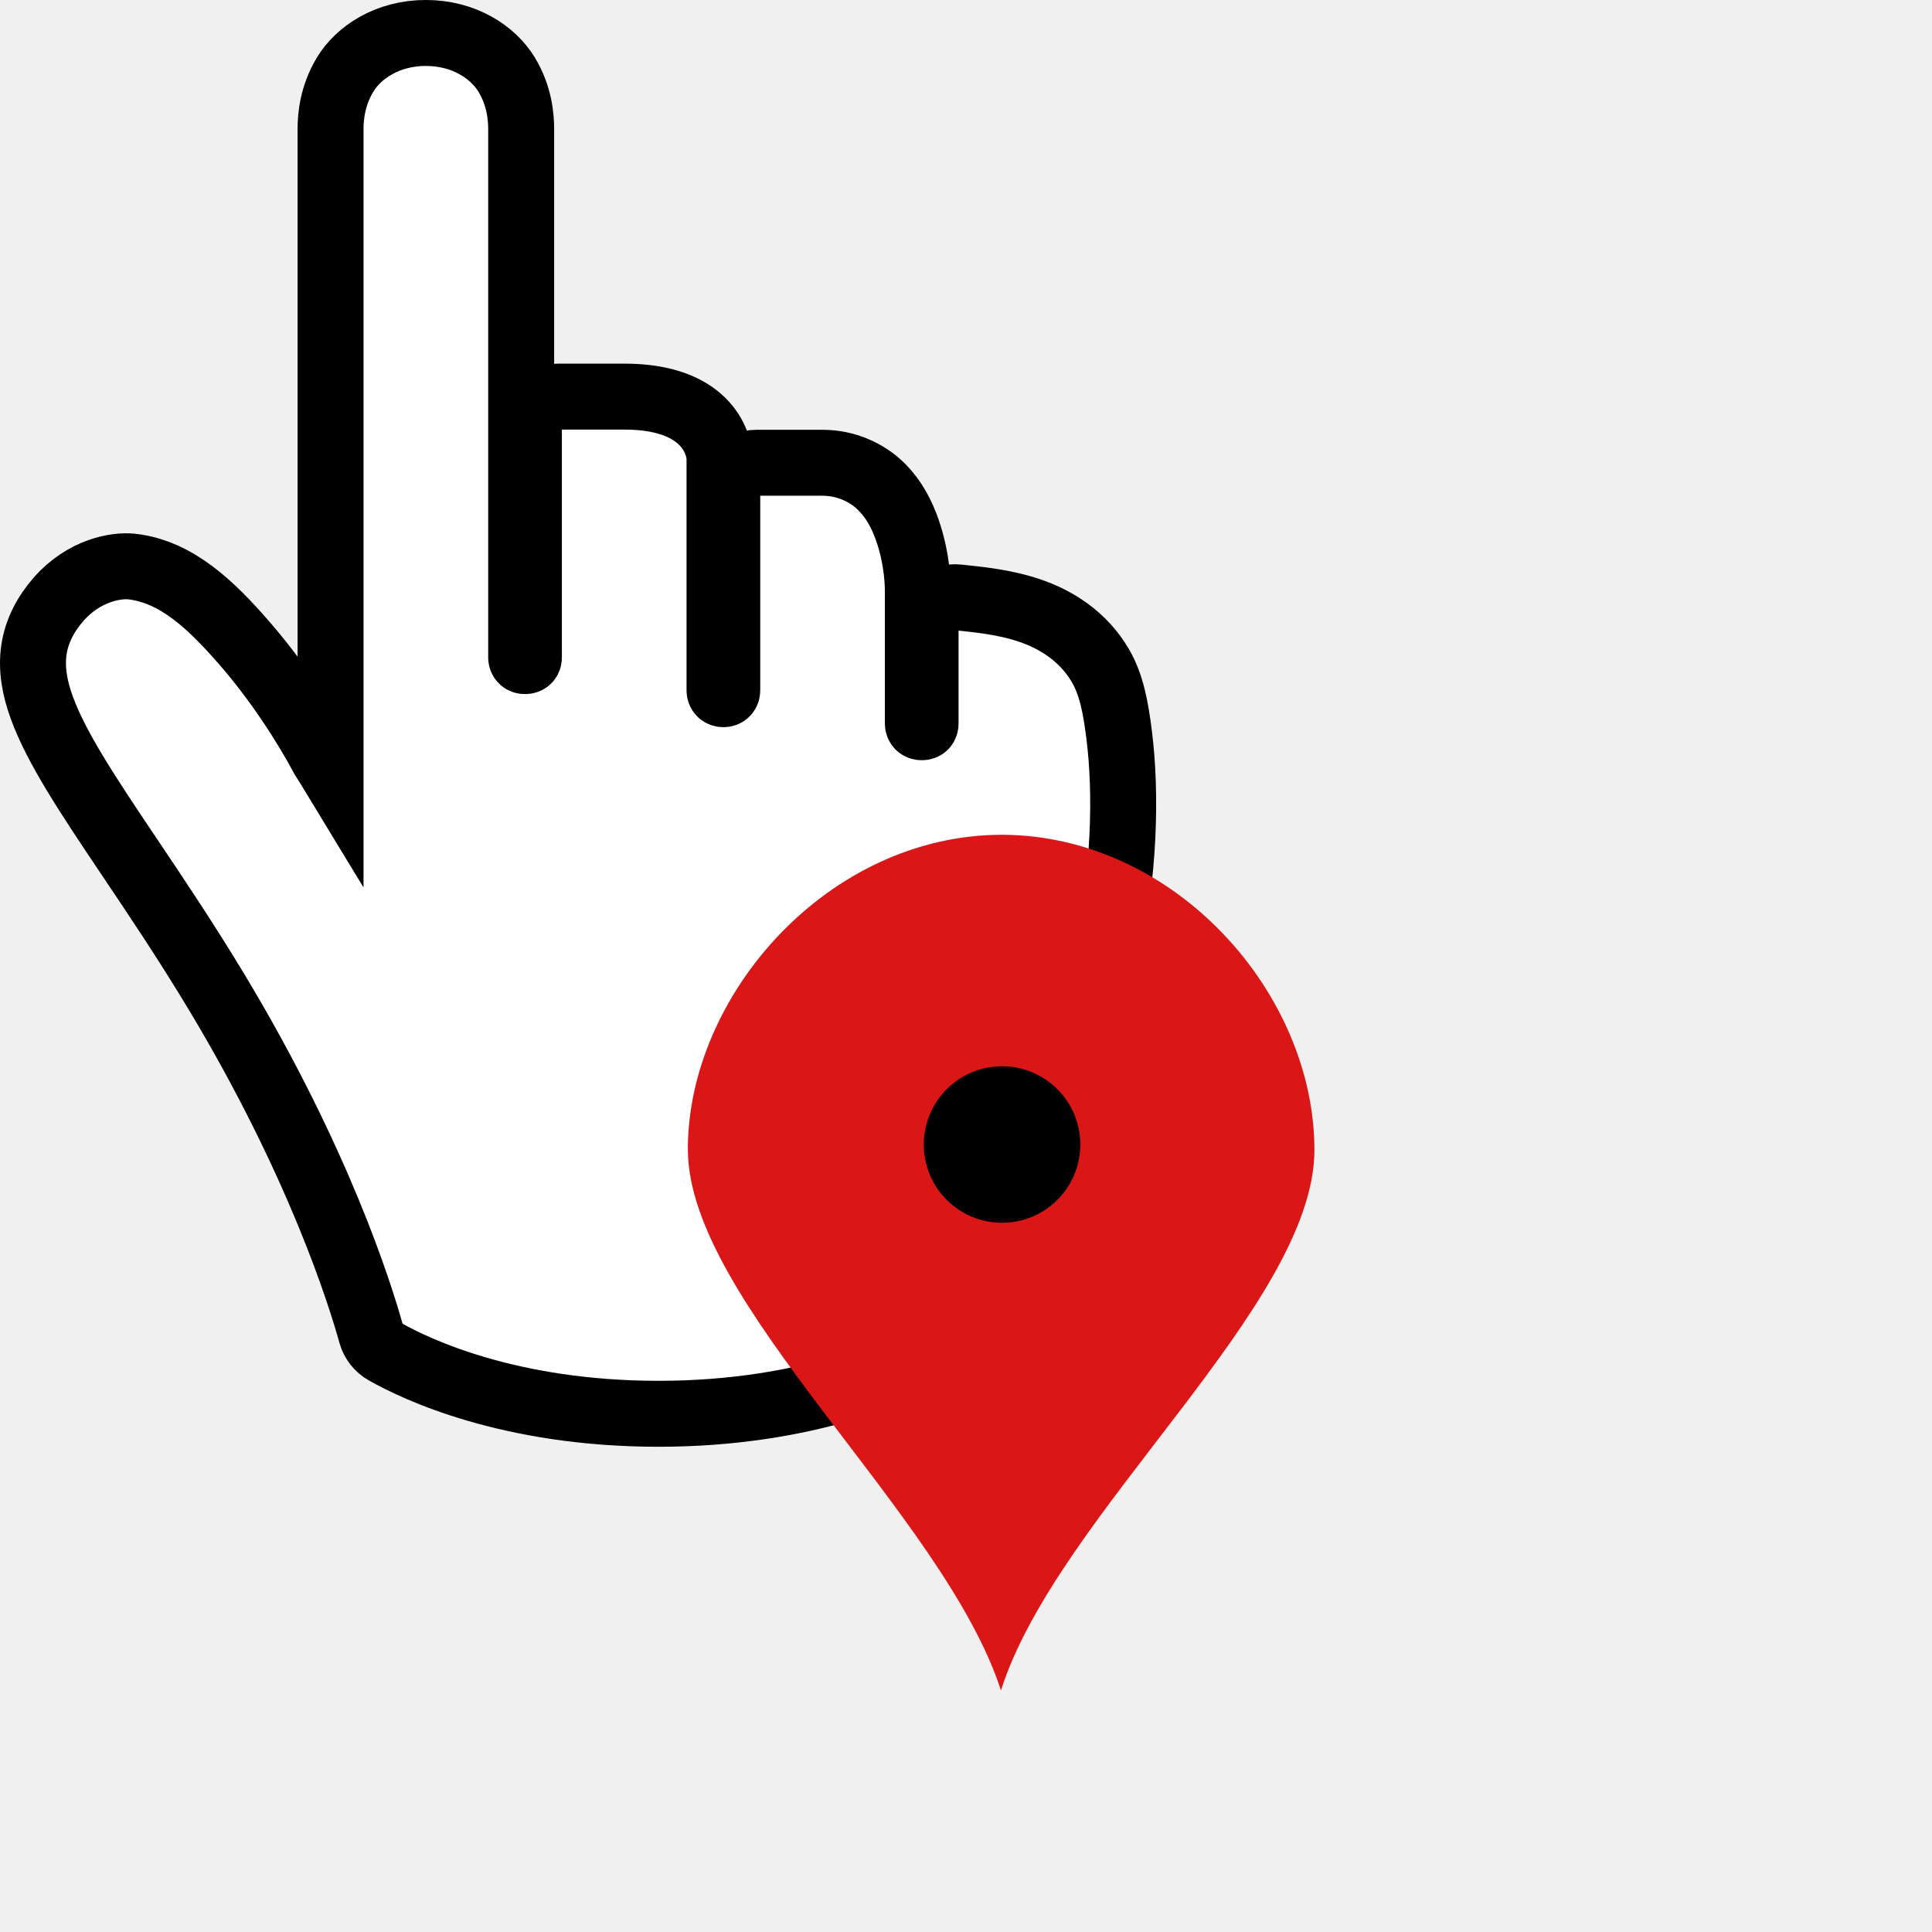
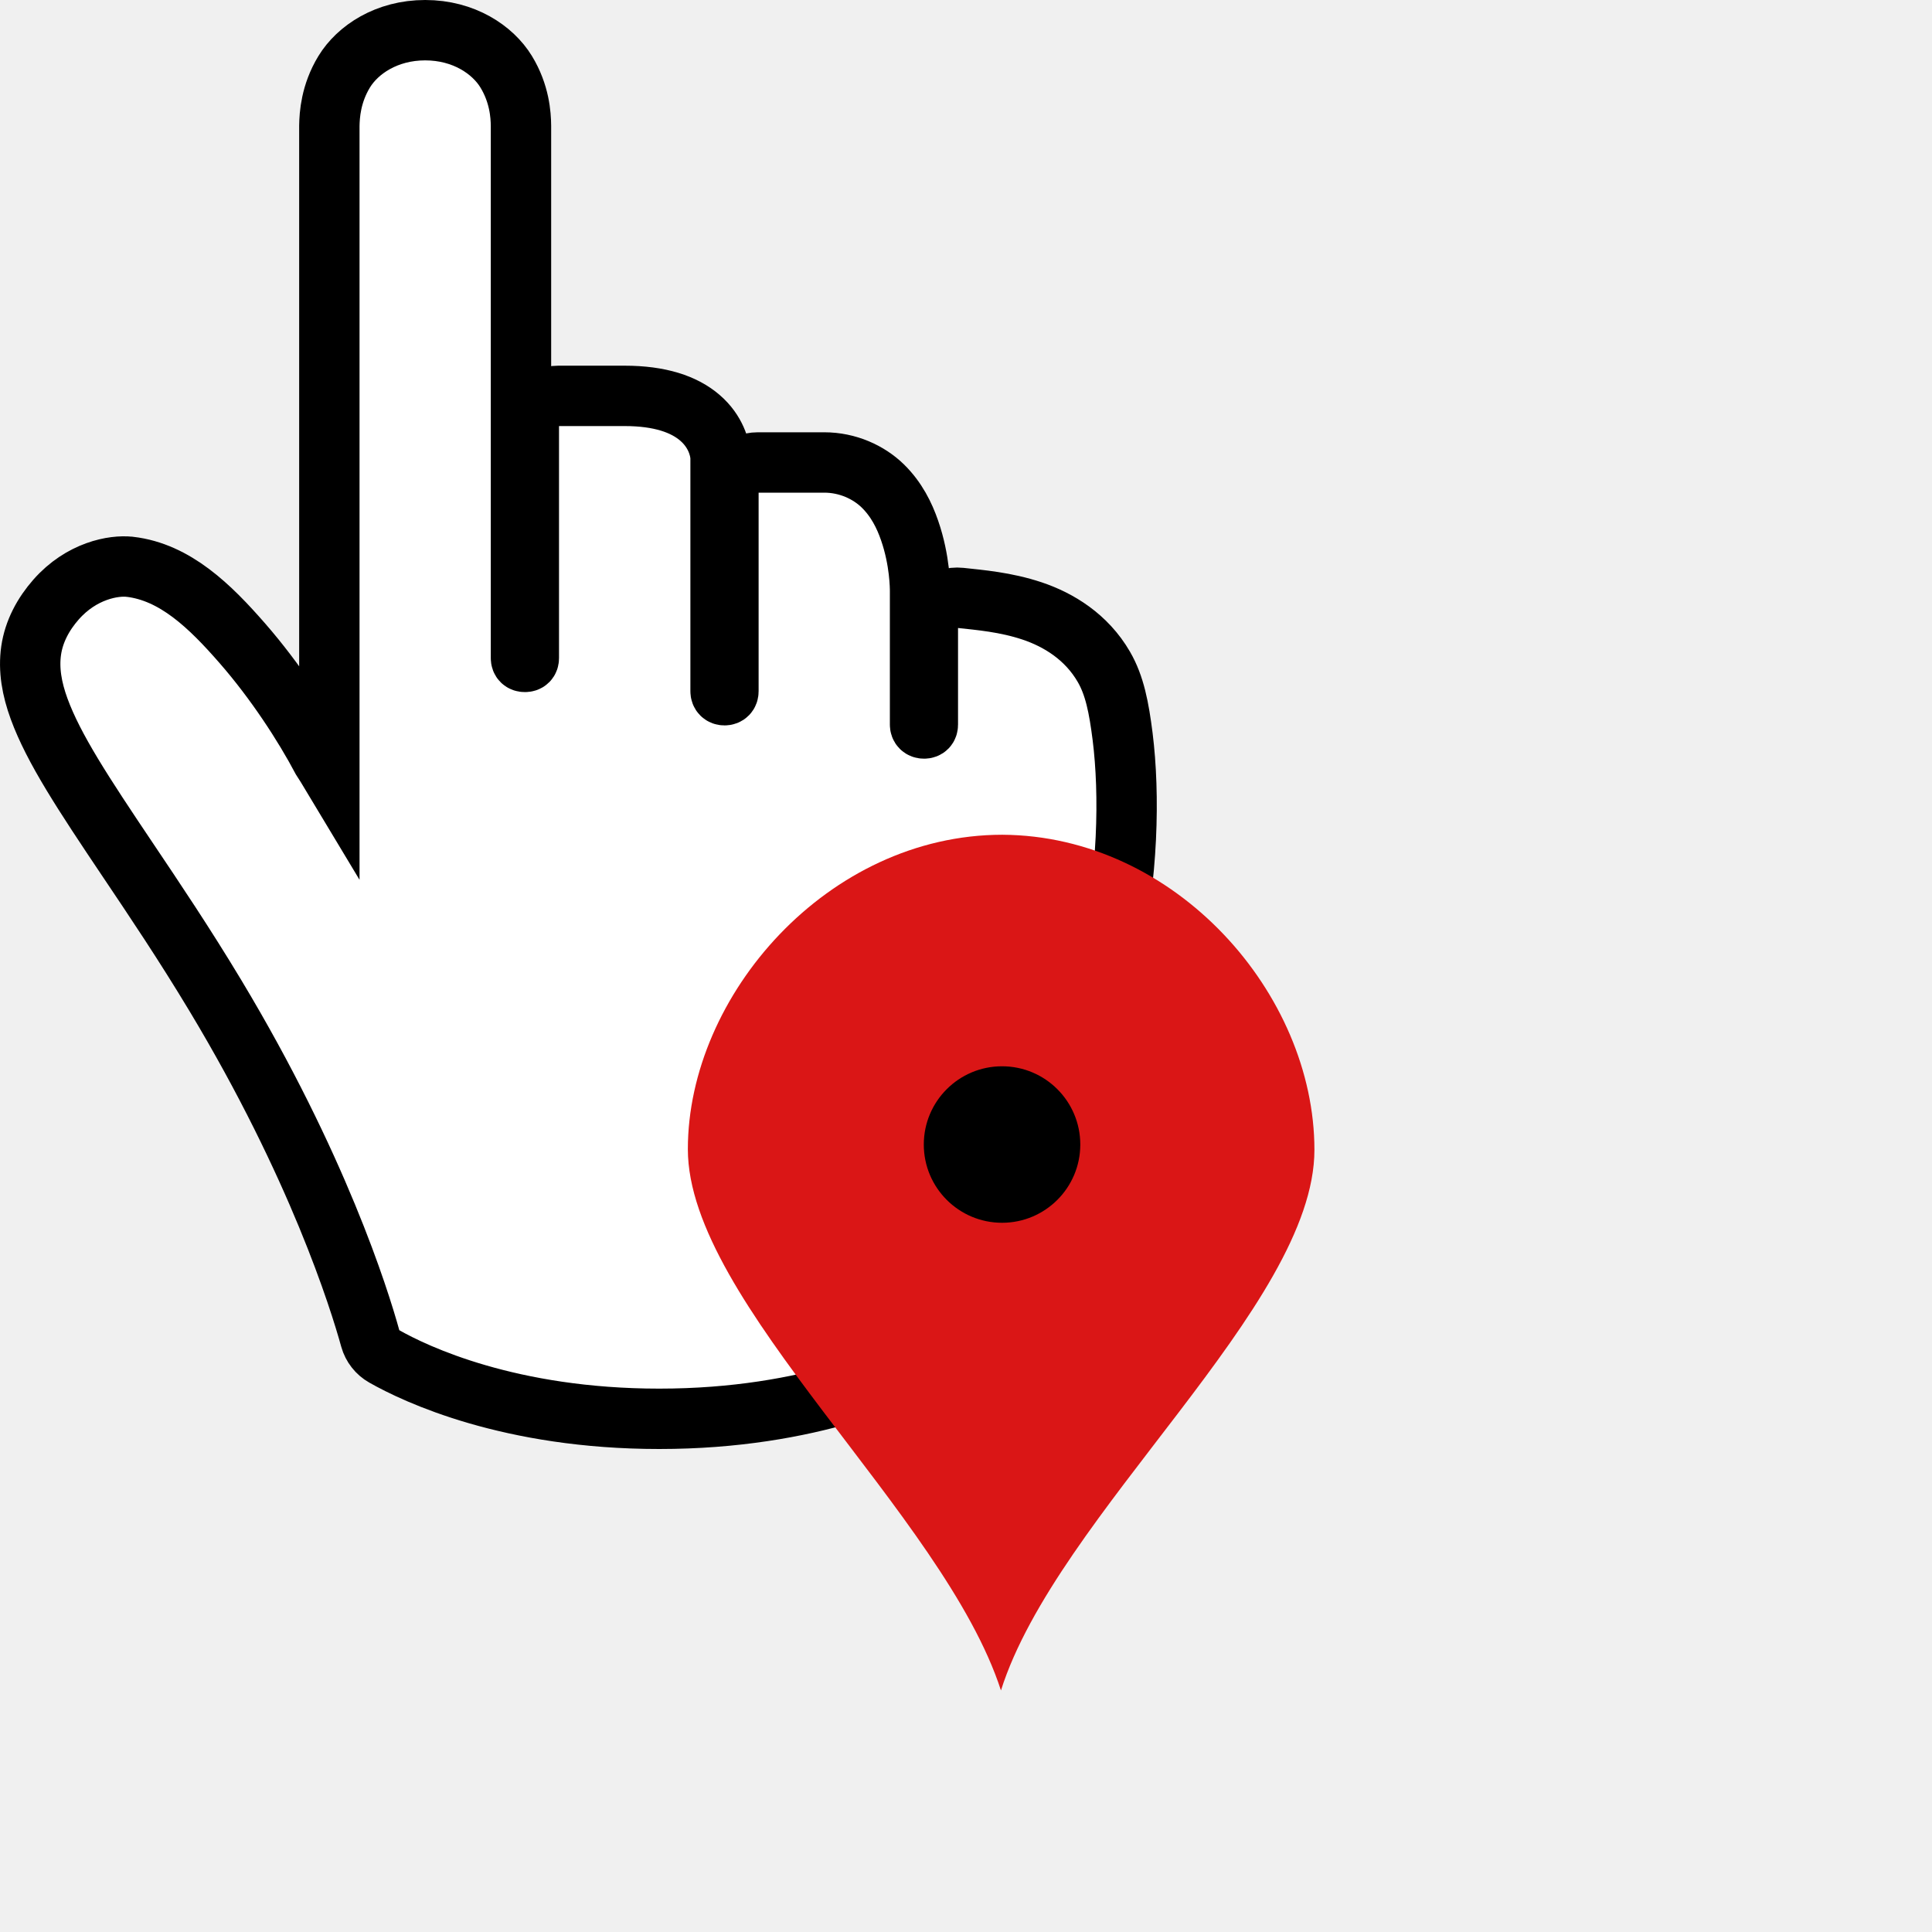
<svg xmlns="http://www.w3.org/2000/svg" version="1.1" id="svg1" width="32" height="32" viewBox="0 0 32 32" xml:space="preserve">
-   <defs id="defs1">
-     <clipPath clipPathUnits="userSpaceOnUse" id="clipPath43-1-7-7">
-       <path d="M 0,324 H 524 V 0 H 0 Z" transform="translate(-382.3354,-189.1223)" id="path43-5-5-3" />
-     </clipPath>
-   </defs>
-   <g id="layer3" transform="matrix(0.8558073,0,0,0.8558073,0.01647949,1.3409921e-7)" style="display:inline">
-     <path id="path42-5-1" clip-path="url(#clipPath43-1-7-7)" style="display:inline;fill:#ffffff;fill-opacity:1;fill-rule:evenodd;stroke:#000000;stroke-width:1.995;stroke-dasharray:none;stroke-opacity:1;paint-order:normal" d="m 8.703,-2.006 c -4.497,0 -7.325,1.341 -8.273,1.879 a 0.883,0.883 0 0 0 -0.416,0.531 C -0.324,1.619 -1.573,5.611 -4.648,10.727 c -0.926,1.539 -1.829,2.882 -2.635,4.082 -1.342,1.995 -2.228,3.345 -2.666,4.539 -0.219,0.597 -0.324,1.18 -0.24,1.756 0.084,0.576 0.365,1.095 0.746,1.529 0.769,0.876 1.741,1.042 2.219,0.988 a 0.883,0.883 0 0 0 0.004,0 c 1.358,-0.16 2.407,-1.179 3.391,-2.309 0.984,-1.13 1.841,-2.447 2.393,-3.486 0.1,-0.161 0.142,-0.215 0.219,-0.342 v 19.385 a 0.883,0.883 0 0 0 0,0.016 c 0.005,0.323 0.044,0.966 0.447,1.627 0.403,0.661 1.274,1.25 2.436,1.25 1.161,0 2.032,-0.588 2.436,-1.248 0.404,-0.66 0.442,-1.3 0.447,-1.623 a 0.883,0.883 0 0 0 0,-0.014 v -16 c 0,-0.074 0.041,-0.115 0.117,-0.115 0.078,0 0.117,0.04 0.117,0.115 v 7.002 a 0.883,0.883 0 0 0 0.883,0.883 h 2 c 1.058,0 1.79,-0.251 2.264,-0.66 0.473,-0.409 0.599,-0.907 0.617,-1.16 a 0.883,0.883 0 0 0 0.002,-0.062 v -7 c 0,-0.074 0.045,-0.119 0.117,-0.119 0.074,0 0.117,0.044 0.117,0.119 v 5.998 a 0.883,0.883 0 0 0 0.883,0.883 h 2 c 0.706,0 1.337,-0.293 1.756,-0.701 0.419,-0.408 0.656,-0.894 0.812,-1.346 0.314,-0.904 0.314,-1.728 0.314,-1.826 a 0.883,0.883 0 0 0 0,-0.008 c 0.002,-1.335 2.17e-4,-2.669 0,-4.002 0,-0.073 0.043,-0.117 0.119,-0.117 0.075,0 0.115,0.039 0.115,0.117 v 2.932 a 0.883,0.883 0 0 0 0.979,0.879 c 0.585,-0.064 1.363,-0.128 2.156,-0.393 0.794,-0.265 1.635,-0.776 2.16,-1.684 0.322,-0.558 0.453,-1.22 0.562,-2.094 0.109,-0.874 0.151,-1.924 0.096,-3.062 C 22.624,13.178 22.136,10.552 20.885,8.387 19.707,6.348 18.963,4.601 18.463,3.24 17.963,1.88 17.735,0.957 17.48,0.334 A 0.883,0.883 0 0 0 17.094,-0.102 C 16.195,-0.606 13.288,-2.006 8.703,-2.006 Z" transform="matrix(0.639822,0,0,-0.6398254,7.156765,26.07868)" />
-   </g>
-   <path id="Selection #1" fill="none" stroke="#000000" stroke-width="0.535" d="m 16.579,27.999 c -0.945,-2.922 -5.186,-6.421 -5.186,-8.965 0,-2.544 2.315,-5.206 5.208,-5.208 2.874,0.015 5.17,2.635 5.17,5.219 0,2.581 -4.271,6.04 -5.192,8.954 z" style="fill:#da1616;fill-opacity:1;stroke:none;stroke-width:1;stroke-dasharray:none;stroke-opacity:1" />
-   <circle style="opacity:1;fill:#000000;fill-opacity:0.997;stroke:none;stroke-width:1;stroke-dasharray:none;stroke-opacity:1;paint-order:normal" id="path10" cx="16.597" cy="18.957" r="1.296" />
+   <defs id="defs1" />
+   <path id="c1d71bd3e69b004a.p.s.sk" style="display:inline;fill:#ffffff;fill-rule:evenodd;stroke:#000000;stroke-width:1;stroke-dasharray:none" d="m 10.919,23.5 c -2.476,0 -4.033,-0.738 -4.556,-1.035 C 6.251,22.402 6.169,22.297 6.134,22.173 5.949,21.504 5.261,19.306 3.567,16.489 3.057,15.641 2.56,14.902 2.116,14.241 1.378,13.142 0.889,12.399 0.648,11.741 0.528,11.413 0.47,11.092 0.516,10.774 0.562,10.457 0.717,10.171 0.927,9.932 1.35,9.45 1.886,9.358 2.149,9.388 c 7.177e-4,-1.6e-6 0.001,-1.6e-6 0.002,0 0.748,0.088 1.325,0.649 1.867,1.271 0.542,0.622 1.014,1.347 1.317,1.92 0.055,0.089 0.078,0.118 0.12,0.188 V 2.093 c -2.54e-5,-0.003 -2.54e-5,-0.006 0,-0.009 0.003,-0.178 0.024,-0.532 0.246,-0.896 0.222,-0.364 0.702,-0.688 1.341,-0.688 0.64,0 1.119,0.324 1.341,0.687 0.222,0.363 0.244,0.716 0.246,0.894 1.94e-5,0.003 1.94e-5,0.005 0,0.008 v 8.811 c 0,0.041 0.023,0.063 0.065,0.063 0.043,0 0.065,-0.022 0.065,-0.063 V 7.043 C 8.76,6.775 8.977,6.558 9.246,6.557 h 1.101 c 0.582,0 0.986,0.138 1.247,0.364 0.261,0.225 0.33,0.499 0.34,0.639 7.73e-4,0.011 0.001,0.023 0.001,0.034 v 3.855 c 0,0.041 0.025,0.066 0.065,0.066 0.041,0 0.065,-0.024 0.065,-0.066 V 8.146 c 1.84e-4,-0.268 0.218,-0.486 0.486,-0.486 h 1.101 c 0.389,0 0.736,0.162 0.967,0.386 0.231,0.225 0.361,0.492 0.447,0.741 0.173,0.498 0.173,0.951 0.173,1.006 7e-6,0.001 7e-6,0.003 0,0.004 8.26e-4,0.735 1.2e-4,1.47 0,2.204 0,0.04 0.024,0.065 0.066,0.065 0.041,0 0.063,-0.022 0.063,-0.065 v -1.614 c -2.03e-4,-0.29 0.251,-0.515 0.539,-0.484 0.322,0.035 0.75,0.07 1.187,0.216 0.437,0.146 0.901,0.427 1.19,0.927 0.178,0.307 0.249,0.672 0.31,1.153 0.06,0.481 0.083,1.059 0.053,1.686 -0.061,1.254 -0.329,2.7 -1.019,3.892 -0.648,1.123 -1.058,2.085 -1.334,2.834 -0.275,0.749 -0.401,1.257 -0.541,1.6 -0.042,0.102 -0.117,0.186 -0.213,0.24 -0.495,0.278 -2.095,1.049 -4.62,1.049 z" />
+   <path id="75f1477208e2e01f.mb.mw" d="m 16.579,27.999 c -0.945,-2.922 -5.186,-6.421 -5.186,-8.965 0,-2.544 2.315,-5.206 5.208,-5.208 2.874,0.015 5.17,2.635 5.17,5.219 0,2.581 -4.271,6.04 -5.192,8.954 z" style="fill:#da1616;fill-opacity:1;stroke:none;stroke-width:1;stroke-dasharray:none;stroke-opacity:1" />
+   <circle style="opacity:1;fill:#000000;fill-opacity:0.997;stroke:none;stroke-width:1;stroke-dasharray:none;stroke-opacity:1;paint-order:normal" id="75f1477208e2e01f.,b.mw" cx="16.597" cy="18.957" r="1.296" />
</svg>
